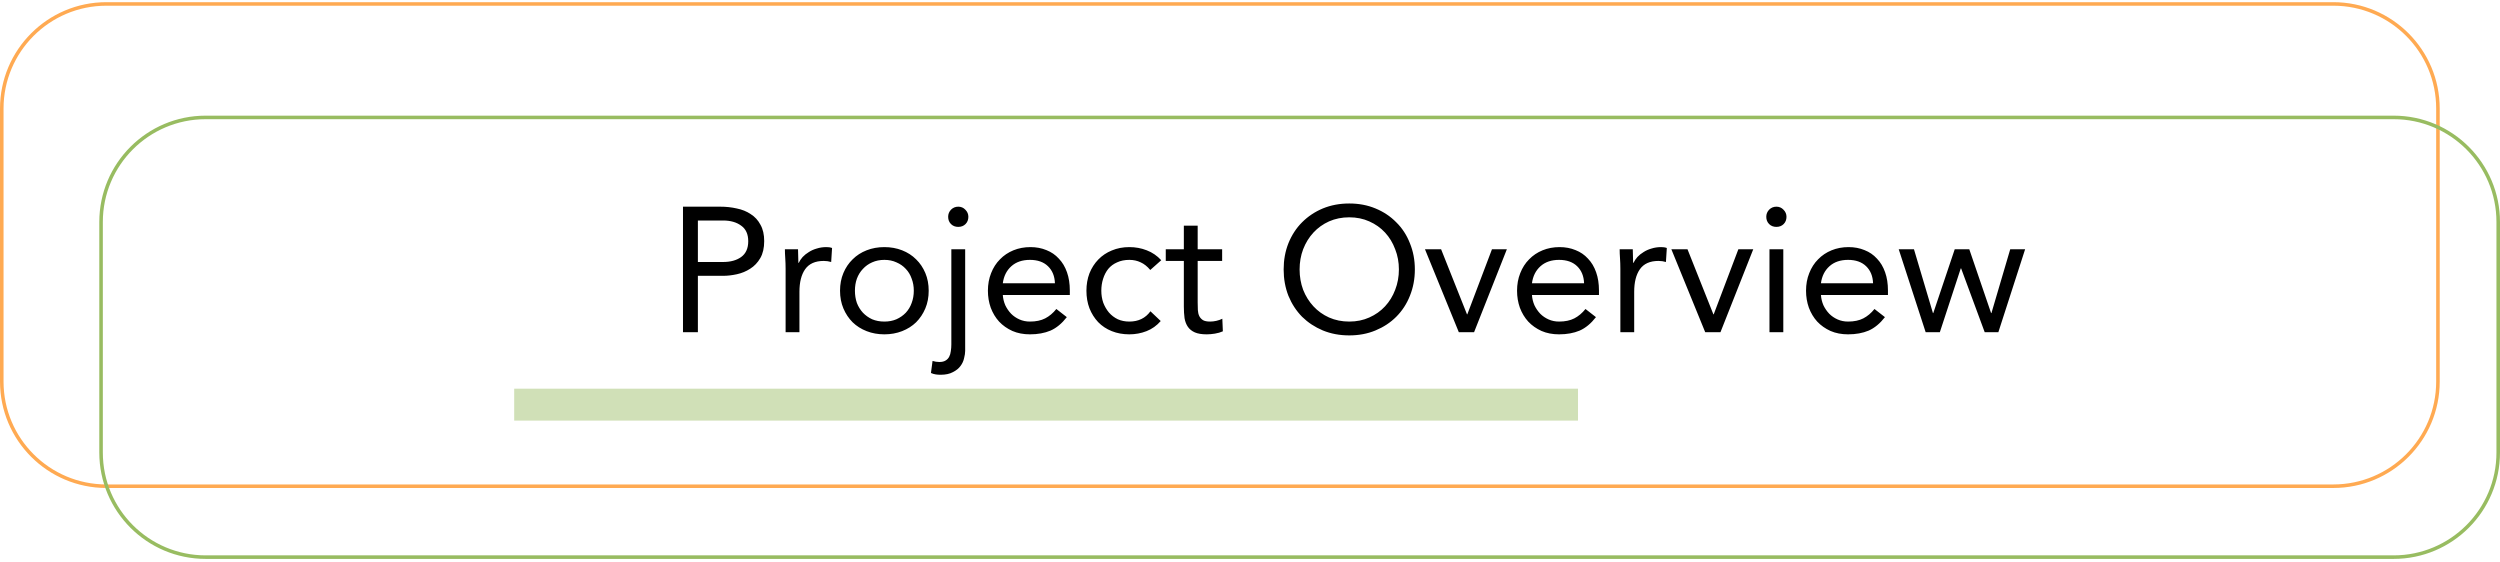
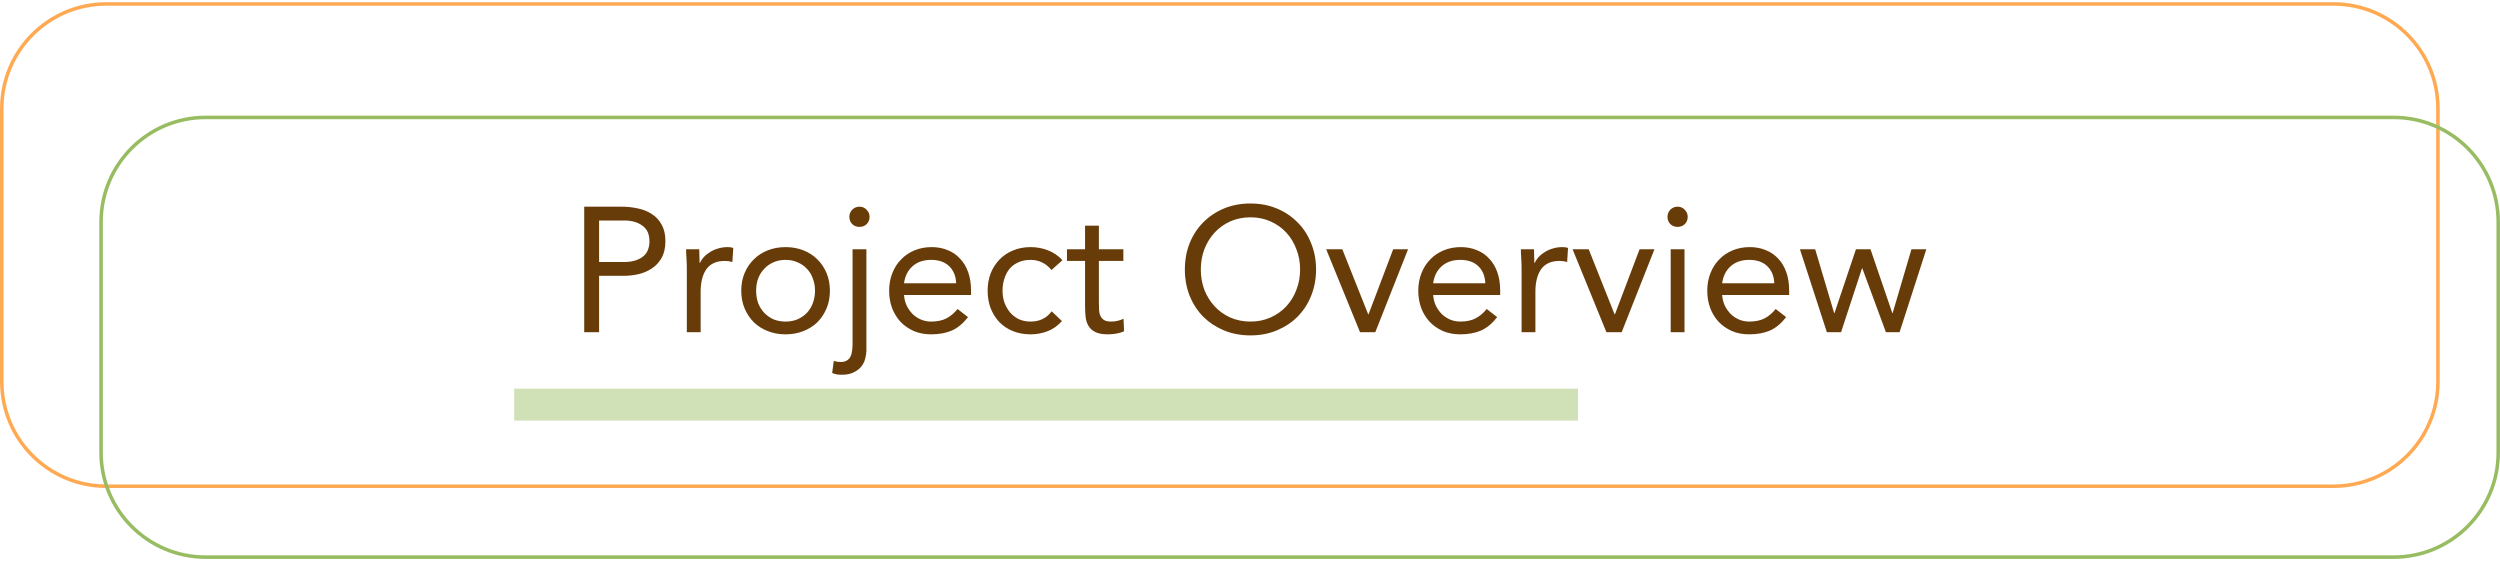
<svg xmlns="http://www.w3.org/2000/svg" width="352" height="79" viewBox="0 0 352 79" fill="none">
  <path d="M14.979 0.555H328.533C336.668 0.555 343.262 7.15 343.262 15.284V53.73C343.262 61.864 336.668 68.459 328.533 68.459H14.979C6.844 68.459 0.25 61.864 0.25 53.73V15.284C0.25 7.15 6.844 0.555 14.979 0.555Z" stroke="#FFAA52" stroke-width="0.499" />
  <path d="M28.959 16.533H337.021C345.156 16.533 351.75 23.127 351.75 31.262V63.716C351.75 71.85 345.156 78.445 337.021 78.445H28.959C20.824 78.445 14.23 71.85 14.23 63.716V31.262C14.23 23.127 20.824 16.533 28.959 16.533Z" stroke="#98BC61" stroke-width="0.499" />
-   <path d="M96.165 29.1H101.407C102.223 29.1 102.997 29.183 103.729 29.35C104.478 29.5 105.136 29.766 105.701 30.149C106.284 30.515 106.742 31.014 107.074 31.647C107.424 32.262 107.599 33.028 107.599 33.943C107.599 34.909 107.416 35.708 107.049 36.34C106.683 36.972 106.209 37.472 105.626 37.838C105.061 38.204 104.437 38.462 103.754 38.612C103.072 38.761 102.423 38.836 101.807 38.836H98.262V46.775H96.165V29.1ZM98.262 36.889H101.807C102.855 36.889 103.704 36.656 104.353 36.19C105.019 35.708 105.352 34.967 105.352 33.968C105.352 32.97 105.019 32.237 104.353 31.771C103.704 31.289 102.855 31.047 101.807 31.047H98.262V36.889ZM110.614 37.863C110.614 37.33 110.597 36.831 110.564 36.365C110.531 35.899 110.514 35.474 110.514 35.092H112.361C112.361 35.408 112.37 35.724 112.386 36.04C112.403 36.357 112.411 36.681 112.411 37.014H112.461C112.594 36.731 112.777 36.456 113.01 36.19C113.26 35.924 113.551 35.691 113.884 35.491C114.217 35.275 114.591 35.108 115.007 34.992C115.424 34.859 115.873 34.792 116.356 34.792C116.489 34.792 116.622 34.8 116.755 34.817C116.888 34.834 117.021 34.867 117.154 34.917L117.03 36.889C116.697 36.789 116.347 36.739 115.981 36.739C114.783 36.739 113.909 37.13 113.36 37.913C112.827 38.678 112.561 39.735 112.561 41.083V46.775H110.614V37.863ZM118.277 40.933C118.277 40.018 118.436 39.186 118.752 38.437C119.068 37.688 119.501 37.047 120.05 36.515C120.599 35.965 121.257 35.541 122.022 35.242C122.788 34.942 123.62 34.792 124.519 34.792C125.417 34.792 126.249 34.942 127.015 35.242C127.781 35.541 128.438 35.965 128.987 36.515C129.536 37.047 129.969 37.688 130.285 38.437C130.602 39.186 130.76 40.018 130.76 40.933C130.76 41.849 130.602 42.681 130.285 43.43C129.969 44.179 129.536 44.828 128.987 45.377C128.438 45.91 127.781 46.326 127.015 46.625C126.249 46.925 125.417 47.075 124.519 47.075C123.62 47.075 122.788 46.925 122.022 46.625C121.257 46.326 120.599 45.91 120.05 45.377C119.501 44.828 119.068 44.179 118.752 43.43C118.436 42.681 118.277 41.849 118.277 40.933ZM120.374 40.933C120.374 41.549 120.466 42.123 120.649 42.656C120.849 43.172 121.132 43.63 121.498 44.029C121.864 44.412 122.297 44.72 122.796 44.953C123.312 45.169 123.886 45.277 124.519 45.277C125.151 45.277 125.717 45.169 126.216 44.953C126.732 44.72 127.173 44.412 127.539 44.029C127.905 43.63 128.18 43.172 128.363 42.656C128.563 42.123 128.663 41.549 128.663 40.933C128.663 40.318 128.563 39.752 128.363 39.236C128.18 38.703 127.905 38.246 127.539 37.863C127.173 37.463 126.732 37.156 126.216 36.939C125.717 36.706 125.151 36.59 124.519 36.59C123.886 36.59 123.312 36.706 122.796 36.939C122.297 37.156 121.864 37.463 121.498 37.863C121.132 38.246 120.849 38.703 120.649 39.236C120.466 39.752 120.374 40.318 120.374 40.933ZM135.896 49.396C135.896 49.696 135.846 50.037 135.746 50.42C135.663 50.819 135.497 51.185 135.247 51.518C134.997 51.868 134.64 52.159 134.174 52.392C133.724 52.642 133.142 52.767 132.426 52.767C132.193 52.767 131.968 52.75 131.752 52.717C131.519 52.683 131.294 52.617 131.078 52.517L131.303 50.819C131.619 50.919 131.935 50.969 132.251 50.969C132.618 50.969 132.909 50.903 133.125 50.77C133.358 50.636 133.533 50.453 133.649 50.22C133.766 50.004 133.841 49.746 133.874 49.446C133.924 49.147 133.949 48.831 133.949 48.498V35.092H135.896V49.396ZM133.5 30.523C133.5 30.14 133.633 29.808 133.899 29.525C134.182 29.242 134.523 29.1 134.923 29.1C135.322 29.1 135.655 29.242 135.921 29.525C136.204 29.808 136.346 30.14 136.346 30.523C136.346 30.939 136.212 31.28 135.946 31.547C135.68 31.813 135.339 31.946 134.923 31.946C134.506 31.946 134.165 31.813 133.899 31.547C133.633 31.28 133.5 30.939 133.5 30.523ZM150.207 44.653C149.508 45.552 148.742 46.184 147.91 46.55C147.078 46.9 146.113 47.075 145.014 47.075C144.099 47.075 143.275 46.917 142.543 46.6C141.81 46.267 141.186 45.827 140.67 45.277C140.171 44.728 139.78 44.079 139.497 43.33C139.231 42.581 139.097 41.782 139.097 40.933C139.097 40.035 139.247 39.211 139.547 38.462C139.846 37.696 140.263 37.047 140.795 36.515C141.328 35.965 141.96 35.541 142.692 35.242C143.425 34.942 144.224 34.792 145.089 34.792C145.904 34.792 146.653 34.934 147.336 35.217C148.018 35.483 148.601 35.882 149.083 36.415C149.583 36.931 149.965 37.572 150.232 38.337C150.498 39.086 150.631 39.943 150.631 40.908V41.533H141.195C141.228 42.032 141.344 42.514 141.544 42.98C141.76 43.43 142.035 43.829 142.368 44.179C142.701 44.512 143.092 44.778 143.541 44.978C143.991 45.177 144.482 45.277 145.014 45.277C145.863 45.277 146.579 45.127 147.161 44.828C147.744 44.528 148.268 44.087 148.734 43.505L150.207 44.653ZM148.534 39.885C148.501 38.886 148.176 38.087 147.56 37.488C146.945 36.889 146.096 36.59 145.014 36.59C143.932 36.59 143.059 36.889 142.393 37.488C141.727 38.087 141.328 38.886 141.195 39.885H148.534ZM161.957 38.013C161.541 37.513 161.091 37.156 160.609 36.939C160.126 36.706 159.593 36.59 159.011 36.59C158.362 36.59 157.788 36.706 157.288 36.939C156.789 37.156 156.373 37.463 156.04 37.863C155.724 38.262 155.482 38.728 155.316 39.261C155.15 39.777 155.066 40.334 155.066 40.933C155.066 41.533 155.158 42.099 155.341 42.631C155.541 43.147 155.807 43.605 156.14 44.004C156.489 44.404 156.905 44.72 157.388 44.953C157.871 45.169 158.412 45.277 159.011 45.277C160.292 45.277 161.283 44.795 161.982 43.829L163.43 45.202C162.864 45.852 162.198 46.326 161.432 46.625C160.667 46.925 159.86 47.075 159.011 47.075C158.112 47.075 157.288 46.925 156.539 46.625C155.79 46.326 155.15 45.901 154.617 45.352C154.101 44.803 153.693 44.154 153.394 43.405C153.111 42.656 152.969 41.832 152.969 40.933C152.969 40.051 153.111 39.236 153.394 38.487C153.693 37.738 154.109 37.089 154.642 36.54C155.175 35.99 155.807 35.566 156.539 35.267C157.288 34.95 158.112 34.792 159.011 34.792C159.876 34.792 160.692 34.942 161.457 35.242C162.24 35.541 162.922 36.007 163.504 36.639L161.957 38.013ZM172.078 36.739H168.633V42.581C168.633 42.964 168.641 43.322 168.658 43.655C168.674 43.971 168.741 44.254 168.857 44.503C168.974 44.736 169.149 44.928 169.382 45.078C169.615 45.211 169.947 45.277 170.38 45.277C170.663 45.277 170.954 45.244 171.254 45.177C171.554 45.111 171.836 45.011 172.103 44.878L172.178 46.65C171.845 46.8 171.47 46.908 171.054 46.975C170.655 47.041 170.272 47.075 169.906 47.075C169.207 47.075 168.649 46.983 168.233 46.8C167.817 46.617 167.493 46.359 167.26 46.026C167.027 45.693 166.869 45.286 166.785 44.803C166.719 44.304 166.685 43.754 166.685 43.155V36.739H164.139V35.092H166.685V31.771H168.633V35.092H172.078V36.739ZM189.974 47.224C188.626 47.224 187.386 46.992 186.255 46.526C185.14 46.059 184.166 45.419 183.334 44.603C182.518 43.771 181.878 42.789 181.412 41.657C180.962 40.509 180.738 39.269 180.738 37.938C180.738 36.606 180.962 35.375 181.412 34.243C181.878 33.095 182.518 32.113 183.334 31.297C184.166 30.465 185.14 29.816 186.255 29.35C187.386 28.884 188.626 28.651 189.974 28.651C191.323 28.651 192.554 28.884 193.669 29.35C194.801 29.816 195.775 30.465 196.59 31.297C197.422 32.113 198.063 33.095 198.512 34.243C198.978 35.375 199.211 36.606 199.211 37.938C199.211 39.269 198.978 40.509 198.512 41.657C198.063 42.789 197.422 43.771 196.59 44.603C195.775 45.419 194.801 46.059 193.669 46.526C192.554 46.992 191.323 47.224 189.974 47.224ZM189.974 45.277C191.006 45.277 191.947 45.086 192.795 44.703C193.661 44.32 194.401 43.796 195.017 43.13C195.633 42.465 196.107 41.691 196.44 40.809C196.79 39.91 196.965 38.953 196.965 37.938C196.965 36.922 196.79 35.974 196.44 35.092C196.107 34.193 195.633 33.411 195.017 32.745C194.401 32.079 193.661 31.555 192.795 31.172C191.947 30.79 191.006 30.598 189.974 30.598C188.943 30.598 187.994 30.79 187.128 31.172C186.28 31.555 185.547 32.079 184.932 32.745C184.316 33.411 183.833 34.193 183.484 35.092C183.151 35.974 182.984 36.922 182.984 37.938C182.984 38.953 183.151 39.91 183.484 40.809C183.833 41.691 184.316 42.465 184.932 43.13C185.547 43.796 186.28 44.32 187.128 44.703C187.994 45.086 188.943 45.277 189.974 45.277ZM207.549 46.775H205.402L200.634 35.092H202.906L206.551 44.254H206.6L210.071 35.092H212.168L207.549 46.775ZM224.71 44.653C224.011 45.552 223.246 46.184 222.414 46.55C221.581 46.9 220.616 47.075 219.518 47.075C218.602 47.075 217.778 46.917 217.046 46.6C216.314 46.267 215.69 45.827 215.174 45.277C214.675 44.728 214.283 44.079 214 43.33C213.734 42.581 213.601 41.782 213.601 40.933C213.601 40.035 213.751 39.211 214.05 38.462C214.35 37.696 214.766 37.047 215.299 36.515C215.831 35.965 216.464 35.541 217.196 35.242C217.928 34.942 218.727 34.792 219.593 34.792C220.408 34.792 221.157 34.934 221.839 35.217C222.522 35.483 223.104 35.882 223.587 36.415C224.086 36.931 224.469 37.572 224.735 38.337C225.002 39.086 225.135 39.943 225.135 40.908V41.533H215.698C215.731 42.032 215.848 42.514 216.048 42.98C216.264 43.43 216.539 43.829 216.871 44.179C217.204 44.512 217.595 44.778 218.045 44.978C218.494 45.177 218.985 45.277 219.518 45.277C220.366 45.277 221.082 45.127 221.665 44.828C222.247 44.528 222.771 44.087 223.237 43.505L224.71 44.653ZM223.038 39.885C223.004 38.886 222.68 38.087 222.064 37.488C221.448 36.889 220.599 36.59 219.518 36.59C218.436 36.59 217.562 36.889 216.896 37.488C216.231 38.087 215.831 38.886 215.698 39.885H223.038ZM228.147 37.863C228.147 37.33 228.13 36.831 228.097 36.365C228.064 35.899 228.047 35.474 228.047 35.092H229.895C229.895 35.408 229.903 35.724 229.919 36.04C229.936 36.357 229.944 36.681 229.944 37.014H229.994C230.128 36.731 230.311 36.456 230.544 36.19C230.793 35.924 231.084 35.691 231.417 35.491C231.75 35.275 232.125 35.108 232.541 34.992C232.957 34.859 233.406 34.792 233.889 34.792C234.022 34.792 234.155 34.8 234.288 34.817C234.421 34.834 234.555 34.867 234.688 34.917L234.563 36.889C234.23 36.789 233.881 36.739 233.514 36.739C232.316 36.739 231.442 37.13 230.893 37.913C230.361 38.678 230.094 39.735 230.094 41.083V46.775H228.147V37.863ZM242.241 46.775H240.094L235.326 35.092H237.598L241.242 44.254H241.292L244.762 35.092H246.859L242.241 46.775ZM249.142 35.092H251.089V46.775H249.142V35.092ZM248.692 30.523C248.692 30.14 248.826 29.808 249.092 29.525C249.375 29.242 249.716 29.1 250.115 29.1C250.515 29.1 250.848 29.242 251.114 29.525C251.397 29.808 251.538 30.14 251.538 30.523C251.538 30.939 251.405 31.28 251.139 31.547C250.873 31.813 250.531 31.946 250.115 31.946C249.699 31.946 249.358 31.813 249.092 31.547C248.826 31.28 248.692 30.939 248.692 30.523ZM265.4 44.653C264.701 45.552 263.935 46.184 263.103 46.55C262.271 46.9 261.305 47.075 260.207 47.075C259.292 47.075 258.468 46.917 257.735 46.6C257.003 46.267 256.379 45.827 255.863 45.277C255.364 44.728 254.973 44.079 254.69 43.33C254.423 42.581 254.29 41.782 254.29 40.933C254.29 40.035 254.44 39.211 254.74 38.462C255.039 37.696 255.455 37.047 255.988 36.515C256.52 35.965 257.153 35.541 257.885 35.242C258.617 34.942 259.416 34.792 260.282 34.792C261.097 34.792 261.846 34.934 262.529 35.217C263.211 35.483 263.793 35.882 264.276 36.415C264.775 36.931 265.158 37.572 265.424 38.337C265.691 39.086 265.824 39.943 265.824 40.908V41.533H256.387C256.421 42.032 256.537 42.514 256.737 42.98C256.953 43.43 257.228 43.829 257.561 44.179C257.894 44.512 258.285 44.778 258.734 44.978C259.183 45.177 259.674 45.277 260.207 45.277C261.056 45.277 261.771 45.127 262.354 44.828C262.936 44.528 263.461 44.087 263.927 43.505L265.4 44.653ZM263.727 39.885C263.694 38.886 263.369 38.087 262.753 37.488C262.137 36.889 261.289 36.59 260.207 36.59C259.125 36.59 258.251 36.889 257.586 37.488C256.92 38.087 256.52 38.886 256.387 39.885H263.727ZM281.368 46.775H279.446L276.126 37.788H276.076L273.13 46.775H271.133L267.338 35.092H269.485L272.157 44.079H272.206L275.227 35.092H277.274L280.345 44.079H280.395L283.041 35.092H285.138L281.368 46.775Z" fill="black" />
+   <path d="M82.256 29.1H87.498C88.314 29.1 89.088 29.183 89.82 29.35C90.569 29.5 91.226 29.766 91.792 30.149C92.375 30.515 92.832 31.014 93.165 31.647C93.515 32.262 93.689 33.028 93.689 33.943C93.689 34.909 93.506 35.708 93.14 36.34C92.774 36.972 92.3 37.472 91.717 37.838C91.151 38.204 90.527 38.462 89.845 38.612C89.163 38.761 88.513 38.836 87.898 38.836H84.353V46.775H82.256V29.1ZM84.353 36.889H87.898C88.946 36.889 89.795 36.656 90.444 36.19C91.11 35.708 91.443 34.967 91.443 33.968C91.443 32.97 91.11 32.237 90.444 31.771C89.795 31.289 88.946 31.047 87.898 31.047H84.353V36.889ZM96.705 37.863C96.705 37.33 96.688 36.831 96.655 36.365C96.621 35.899 96.605 35.474 96.605 35.092H98.452C98.452 35.408 98.46 35.724 98.477 36.04C98.494 36.357 98.502 36.681 98.502 37.014H98.552C98.685 36.731 98.868 36.456 99.101 36.19C99.351 35.924 99.642 35.691 99.975 35.491C100.308 35.275 100.682 35.108 101.098 34.992C101.514 34.859 101.964 34.792 102.446 34.792C102.58 34.792 102.713 34.8 102.846 34.817C102.979 34.834 103.112 34.867 103.245 34.917L103.12 36.889C102.788 36.789 102.438 36.739 102.072 36.739C100.874 36.739 100 37.13 99.451 37.913C98.918 38.678 98.652 39.735 98.652 41.083V46.775H96.705V37.863ZM104.368 40.933C104.368 40.018 104.526 39.186 104.843 38.437C105.159 37.688 105.592 37.047 106.141 36.515C106.69 35.965 107.347 35.541 108.113 35.242C108.879 34.942 109.711 34.792 110.609 34.792C111.508 34.792 112.34 34.942 113.106 35.242C113.871 35.541 114.529 35.965 115.078 36.515C115.627 37.047 116.06 37.688 116.376 38.437C116.692 39.186 116.851 40.018 116.851 40.933C116.851 41.849 116.692 42.681 116.376 43.43C116.06 44.179 115.627 44.828 115.078 45.377C114.529 45.91 113.871 46.326 113.106 46.625C112.34 46.925 111.508 47.075 110.609 47.075C109.711 47.075 108.879 46.925 108.113 46.625C107.347 46.326 106.69 45.91 106.141 45.377C105.592 44.828 105.159 44.179 104.843 43.43C104.526 42.681 104.368 41.849 104.368 40.933ZM106.465 40.933C106.465 41.549 106.557 42.123 106.74 42.656C106.94 43.172 107.223 43.63 107.589 44.029C107.955 44.412 108.388 44.72 108.887 44.953C109.403 45.169 109.977 45.277 110.609 45.277C111.242 45.277 111.808 45.169 112.307 44.953C112.823 44.72 113.264 44.412 113.63 44.029C113.996 43.63 114.271 43.172 114.454 42.656C114.654 42.123 114.754 41.549 114.754 40.933C114.754 40.318 114.654 39.752 114.454 39.236C114.271 38.703 113.996 38.246 113.63 37.863C113.264 37.463 112.823 37.156 112.307 36.939C111.808 36.706 111.242 36.59 110.609 36.59C109.977 36.59 109.403 36.706 108.887 36.939C108.388 37.156 107.955 37.463 107.589 37.863C107.223 38.246 106.94 38.703 106.74 39.236C106.557 39.752 106.465 40.318 106.465 40.933ZM121.987 49.396C121.987 49.696 121.937 50.037 121.837 50.42C121.754 50.819 121.588 51.185 121.338 51.518C121.088 51.868 120.73 52.159 120.264 52.392C119.815 52.642 119.233 52.767 118.517 52.767C118.284 52.767 118.059 52.75 117.843 52.717C117.61 52.683 117.385 52.617 117.169 52.517L117.394 50.819C117.71 50.919 118.026 50.969 118.342 50.969C118.708 50.969 119 50.903 119.216 50.77C119.449 50.636 119.624 50.453 119.74 50.22C119.857 50.004 119.932 49.746 119.965 49.446C120.015 49.147 120.04 48.831 120.04 48.498V35.092H121.987V49.396ZM119.59 30.523C119.59 30.14 119.724 29.808 119.99 29.525C120.273 29.242 120.614 29.1 121.013 29.1C121.413 29.1 121.746 29.242 122.012 29.525C122.295 29.808 122.436 30.14 122.436 30.523C122.436 30.939 122.303 31.28 122.037 31.547C121.771 31.813 121.429 31.946 121.013 31.946C120.597 31.946 120.256 31.813 119.99 31.547C119.724 31.28 119.59 30.939 119.59 30.523ZM136.298 44.653C135.599 45.552 134.833 46.184 134.001 46.55C133.169 46.9 132.203 47.075 131.105 47.075C130.19 47.075 129.366 46.917 128.633 46.6C127.901 46.267 127.277 45.827 126.761 45.277C126.262 44.728 125.871 44.079 125.588 43.33C125.321 42.581 125.188 41.782 125.188 40.933C125.188 40.035 125.338 39.211 125.638 38.462C125.937 37.696 126.353 37.047 126.886 36.515C127.418 35.965 128.051 35.541 128.783 35.242C129.516 34.942 130.314 34.792 131.18 34.792C131.995 34.792 132.744 34.934 133.427 35.217C134.109 35.483 134.691 35.882 135.174 36.415C135.673 36.931 136.056 37.572 136.323 38.337C136.589 39.086 136.722 39.943 136.722 40.908V41.533H127.285C127.319 42.032 127.435 42.514 127.635 42.98C127.851 43.43 128.126 43.829 128.459 44.179C128.792 44.512 129.183 44.778 129.632 44.978C130.081 45.177 130.572 45.277 131.105 45.277C131.954 45.277 132.669 45.127 133.252 44.828C133.834 44.528 134.359 44.087 134.825 43.505L136.298 44.653ZM134.625 39.885C134.592 38.886 134.267 38.087 133.651 37.488C133.036 36.889 132.187 36.59 131.105 36.59C130.023 36.59 129.149 36.889 128.484 37.488C127.818 38.087 127.418 38.886 127.285 39.885H134.625ZM148.047 38.013C147.631 37.513 147.182 37.156 146.699 36.939C146.217 36.706 145.684 36.59 145.102 36.59C144.453 36.59 143.878 36.706 143.379 36.939C142.88 37.156 142.464 37.463 142.131 37.863C141.815 38.262 141.573 38.728 141.407 39.261C141.24 39.777 141.157 40.334 141.157 40.933C141.157 41.533 141.249 42.099 141.432 42.631C141.632 43.147 141.898 43.605 142.231 44.004C142.58 44.404 142.996 44.72 143.479 44.953C143.962 45.169 144.502 45.277 145.102 45.277C146.383 45.277 147.373 44.795 148.072 43.829L149.52 45.202C148.954 45.852 148.289 46.326 147.523 46.625C146.758 46.925 145.95 47.075 145.102 47.075C144.203 47.075 143.379 46.925 142.63 46.625C141.881 46.326 141.24 45.901 140.708 45.352C140.192 44.803 139.784 44.154 139.485 43.405C139.202 42.656 139.06 41.832 139.06 40.933C139.06 40.051 139.202 39.236 139.485 38.487C139.784 37.738 140.2 37.089 140.733 36.54C141.265 35.99 141.898 35.566 142.63 35.267C143.379 34.95 144.203 34.792 145.102 34.792C145.967 34.792 146.783 34.942 147.548 35.242C148.33 35.541 149.013 36.007 149.595 36.639L148.047 38.013ZM158.169 36.739H154.724V42.581C154.724 42.964 154.732 43.322 154.748 43.655C154.765 43.971 154.832 44.254 154.948 44.503C155.065 44.736 155.239 44.928 155.472 45.078C155.705 45.211 156.038 45.277 156.471 45.277C156.754 45.277 157.045 45.244 157.345 45.177C157.644 45.111 157.927 45.011 158.194 44.878L158.268 46.65C157.936 46.8 157.561 46.908 157.145 46.975C156.746 47.041 156.363 47.075 155.997 47.075C155.298 47.075 154.74 46.983 154.324 46.8C153.908 46.617 153.583 46.359 153.35 46.026C153.117 45.693 152.959 45.286 152.876 44.803C152.81 44.304 152.776 43.754 152.776 43.155V36.739H150.23V35.092H152.776V31.771H154.724V35.092H158.169V36.739ZM176.065 47.224C174.717 47.224 173.477 46.992 172.346 46.526C171.23 46.059 170.257 45.419 169.425 44.603C168.609 43.771 167.968 42.789 167.502 41.657C167.053 40.509 166.828 39.269 166.828 37.938C166.828 36.606 167.053 35.375 167.502 34.243C167.968 33.095 168.609 32.113 169.425 31.297C170.257 30.465 171.23 29.816 172.346 29.35C173.477 28.884 174.717 28.651 176.065 28.651C177.413 28.651 178.645 28.884 179.76 29.35C180.892 29.816 181.865 30.465 182.681 31.297C183.513 32.113 184.154 33.095 184.603 34.243C185.069 35.375 185.302 36.606 185.302 37.938C185.302 39.269 185.069 40.509 184.603 41.657C184.154 42.789 183.513 43.771 182.681 44.603C181.865 45.419 180.892 46.059 179.76 46.526C178.645 46.992 177.413 47.224 176.065 47.224ZM176.065 45.277C177.097 45.277 178.037 45.086 178.886 44.703C179.752 44.32 180.492 43.796 181.108 43.13C181.724 42.465 182.198 41.691 182.531 40.809C182.881 39.91 183.055 38.953 183.055 37.938C183.055 36.922 182.881 35.974 182.531 35.092C182.198 34.193 181.724 33.411 181.108 32.745C180.492 32.079 179.752 31.555 178.886 31.172C178.037 30.79 177.097 30.598 176.065 30.598C175.033 30.598 174.085 30.79 173.219 31.172C172.371 31.555 171.638 32.079 171.022 32.745C170.407 33.411 169.924 34.193 169.574 35.092C169.242 35.974 169.075 36.922 169.075 37.938C169.075 38.953 169.242 39.91 169.574 40.809C169.924 41.691 170.407 42.465 171.022 43.13C171.638 43.796 172.371 44.32 173.219 44.703C174.085 45.086 175.033 45.277 176.065 45.277ZM193.64 46.775H191.493L186.725 35.092H188.997L192.641 44.254H192.691L196.161 35.092H198.258L193.64 46.775ZM210.801 44.653C210.102 45.552 209.336 46.184 208.504 46.55C207.672 46.9 206.707 47.075 205.608 47.075C204.693 47.075 203.869 46.917 203.137 46.6C202.405 46.267 201.781 45.827 201.265 45.277C200.765 44.728 200.374 44.079 200.091 43.33C199.825 42.581 199.692 41.782 199.692 40.933C199.692 40.035 199.842 39.211 200.141 38.462C200.441 37.696 200.857 37.047 201.389 36.515C201.922 35.965 202.554 35.541 203.287 35.242C204.019 34.942 204.818 34.792 205.683 34.792C206.499 34.792 207.248 34.934 207.93 35.217C208.613 35.483 209.195 35.882 209.678 36.415C210.177 36.931 210.56 37.572 210.826 38.337C211.092 39.086 211.225 39.943 211.225 40.908V41.533H201.789C201.822 42.032 201.939 42.514 202.138 42.98C202.355 43.43 202.629 43.829 202.962 44.179C203.295 44.512 203.686 44.778 204.136 44.978C204.585 45.177 205.076 45.277 205.608 45.277C206.457 45.277 207.173 45.127 207.755 44.828C208.338 44.528 208.862 44.087 209.328 43.505L210.801 44.653ZM209.128 39.885C209.095 38.886 208.771 38.087 208.155 37.488C207.539 36.889 206.69 36.59 205.608 36.59C204.527 36.59 203.653 36.889 202.987 37.488C202.321 38.087 201.922 38.886 201.789 39.885H209.128ZM214.238 37.863C214.238 37.33 214.221 36.831 214.188 36.365C214.155 35.899 214.138 35.474 214.138 35.092H215.985C215.985 35.408 215.994 35.724 216.01 36.04C216.027 36.357 216.035 36.681 216.035 37.014H216.085C216.218 36.731 216.401 36.456 216.634 36.19C216.884 35.924 217.175 35.691 217.508 35.491C217.841 35.275 218.216 35.108 218.632 34.992C219.048 34.859 219.497 34.792 219.98 34.792C220.113 34.792 220.246 34.8 220.379 34.817C220.512 34.834 220.645 34.867 220.779 34.917L220.654 36.889C220.321 36.789 219.971 36.739 219.605 36.739C218.407 36.739 217.533 37.13 216.984 37.913C216.451 38.678 216.185 39.735 216.185 41.083V46.775H214.238V37.863ZM228.332 46.775H226.185L221.417 35.092H223.688L227.333 44.254H227.383L230.853 35.092H232.95L228.332 46.775ZM235.233 35.092H237.18V46.775H235.233V35.092ZM234.783 30.523C234.783 30.14 234.916 29.808 235.183 29.525C235.466 29.242 235.807 29.1 236.206 29.1C236.606 29.1 236.939 29.242 237.205 29.525C237.488 29.808 237.629 30.14 237.629 30.523C237.629 30.939 237.496 31.28 237.23 31.547C236.963 31.813 236.622 31.946 236.206 31.946C235.79 31.946 235.449 31.813 235.183 31.547C234.916 31.28 234.783 30.939 234.783 30.523ZM251.49 44.653C250.791 45.552 250.026 46.184 249.194 46.55C248.361 46.9 247.396 47.075 246.298 47.075C245.382 47.075 244.559 46.917 243.826 46.6C243.094 46.267 242.47 45.827 241.954 45.277C241.455 44.728 241.063 44.079 240.781 43.33C240.514 42.581 240.381 41.782 240.381 40.933C240.381 40.035 240.531 39.211 240.83 38.462C241.13 37.696 241.546 37.047 242.079 36.515C242.611 35.965 243.244 35.541 243.976 35.242C244.708 34.942 245.507 34.792 246.373 34.792C247.188 34.792 247.937 34.934 248.619 35.217C249.302 35.483 249.884 35.882 250.367 36.415C250.866 36.931 251.249 37.572 251.515 38.337C251.782 39.086 251.915 39.943 251.915 40.908V41.533H242.478C242.511 42.032 242.628 42.514 242.828 42.98C243.044 43.43 243.319 43.829 243.651 44.179C243.984 44.512 244.375 44.778 244.825 44.978C245.274 45.177 245.765 45.277 246.298 45.277C247.147 45.277 247.862 45.127 248.445 44.828C249.027 44.528 249.551 44.087 250.017 43.505L251.49 44.653ZM249.818 39.885C249.784 38.886 249.46 38.087 248.844 37.488C248.228 36.889 247.38 36.59 246.298 36.59C245.216 36.59 244.342 36.889 243.676 37.488C243.011 38.087 242.611 38.886 242.478 39.885H249.818ZM267.459 46.775H265.537L262.217 37.788H262.167L259.221 46.775H257.224L253.429 35.092H255.576L258.247 44.079H258.297L261.318 35.092H263.365L266.436 44.079H266.486L269.132 35.092H271.229L267.459 46.775Z" fill="#683C09" />
  <rect x="72.397" y="54.728" width="149.787" height="4.494" fill="#98BC61" fill-opacity="0.45" />
</svg>
